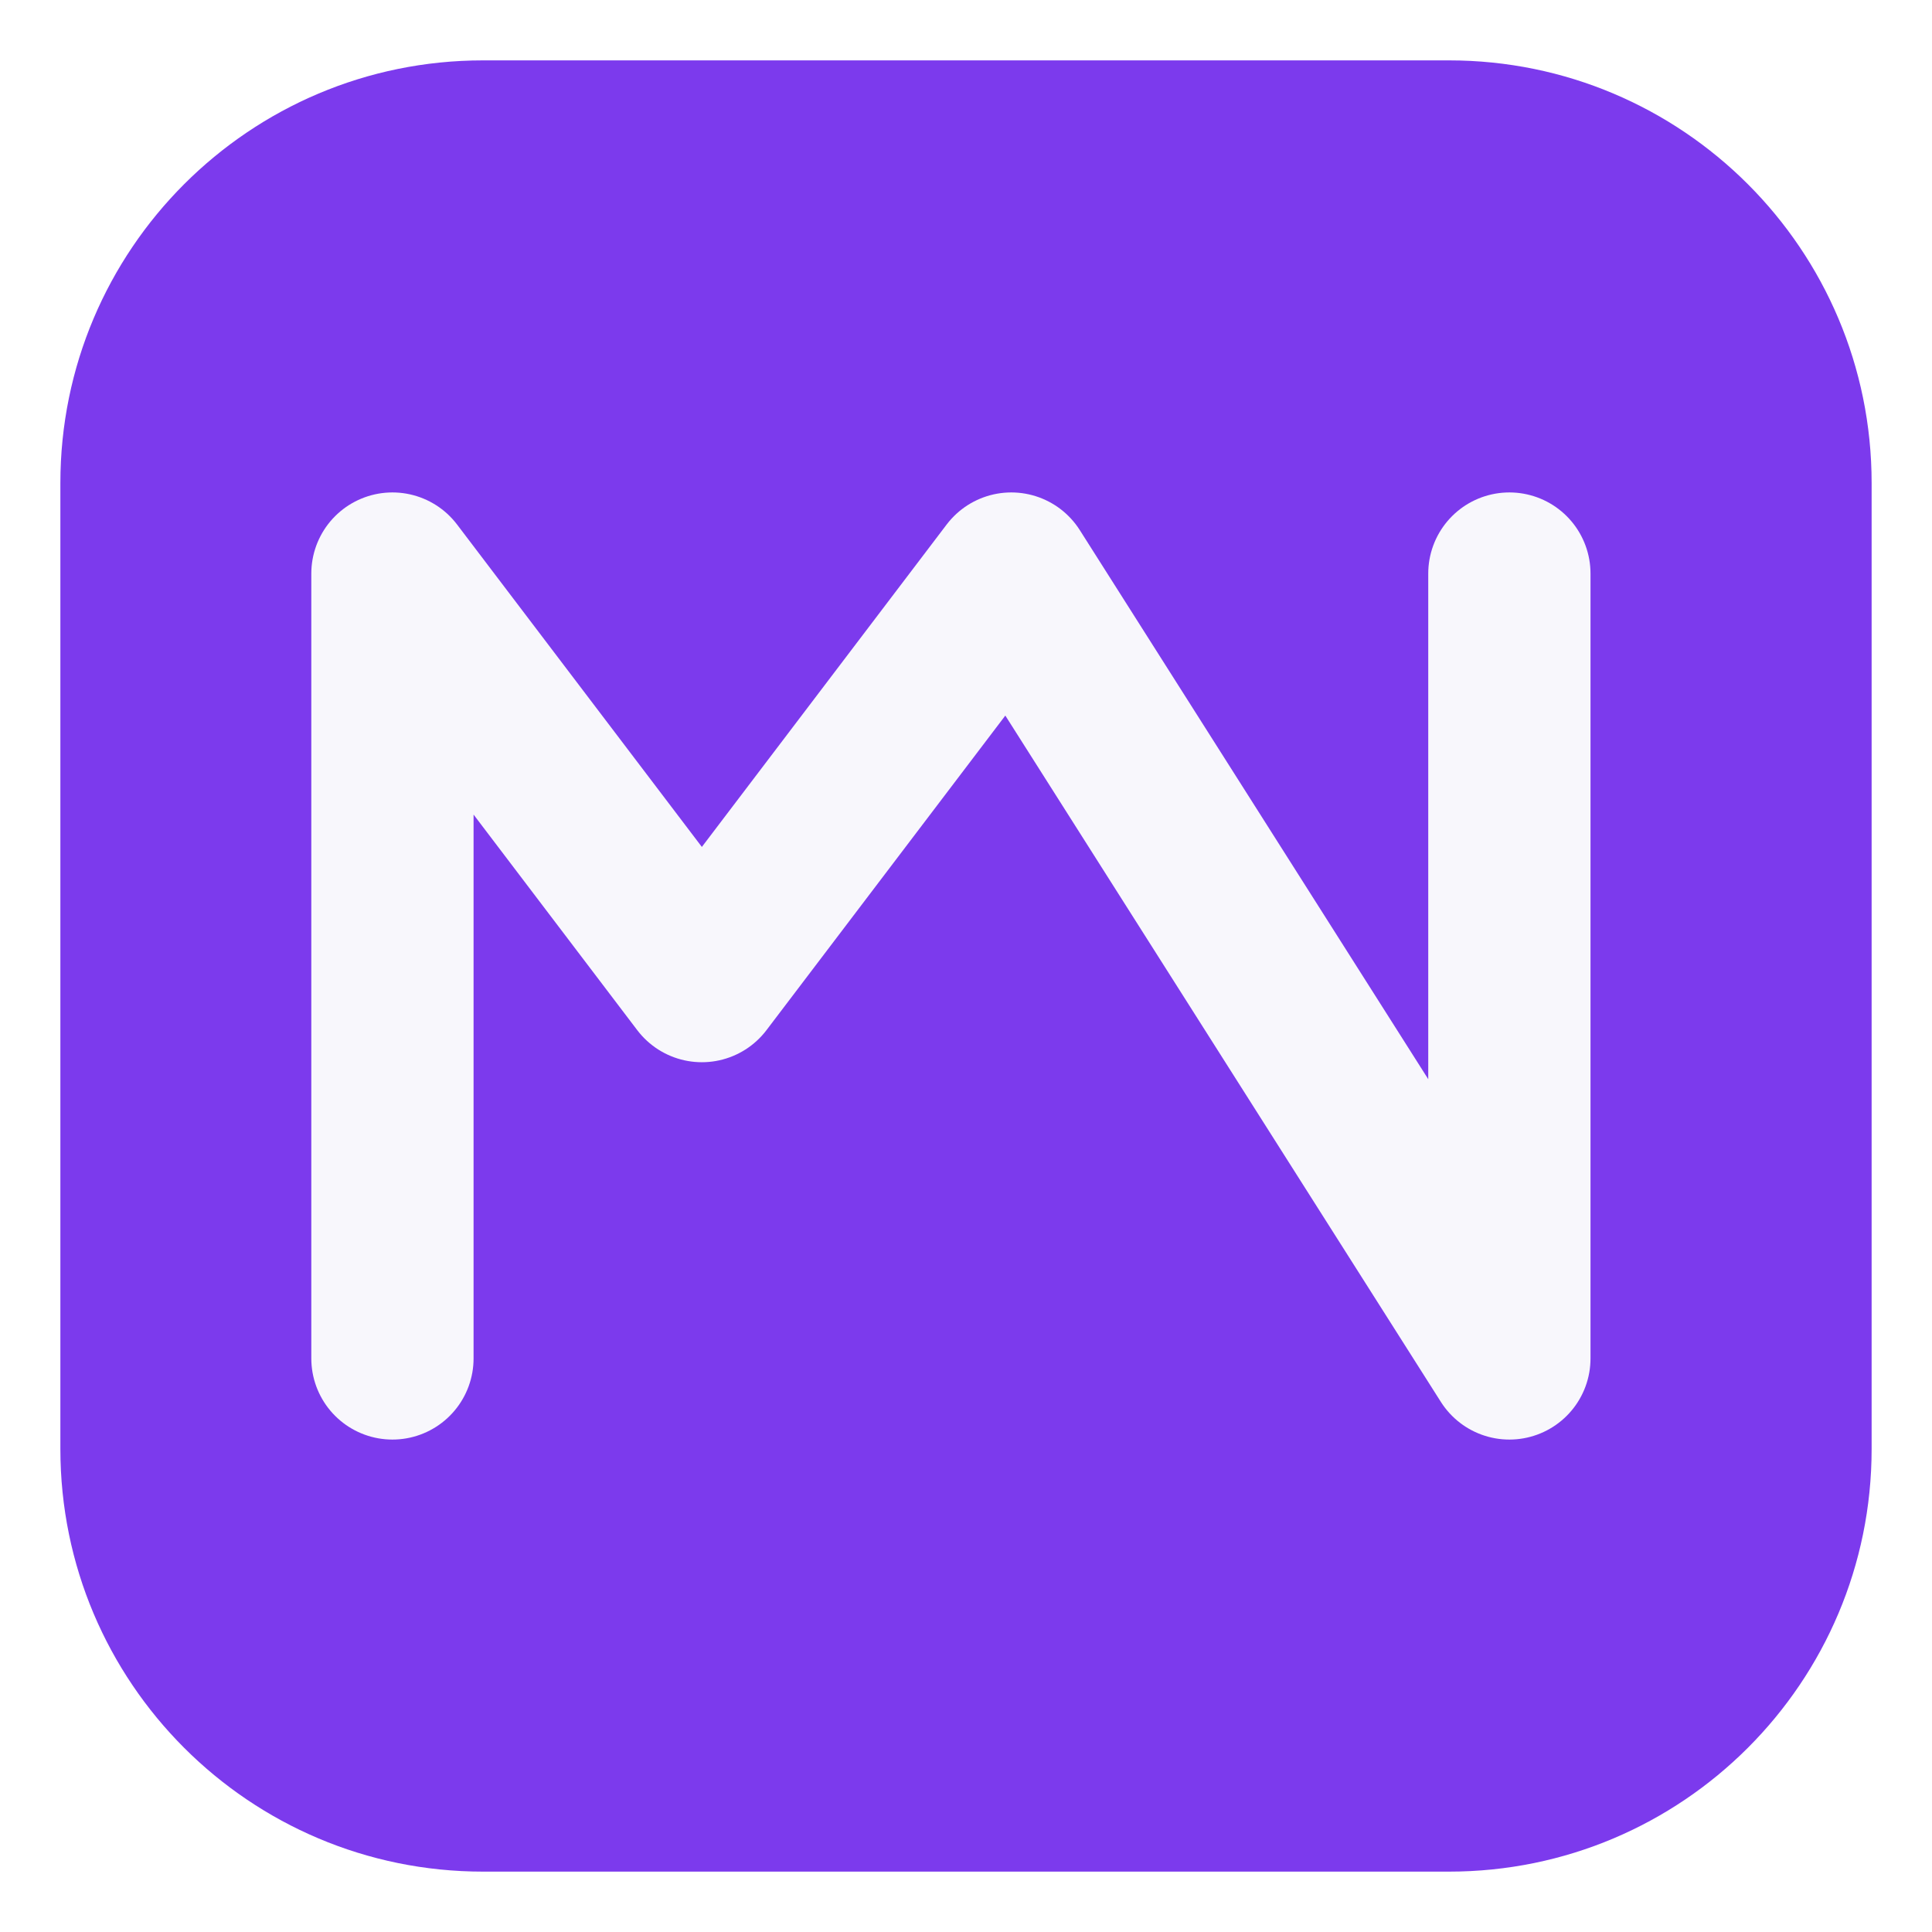
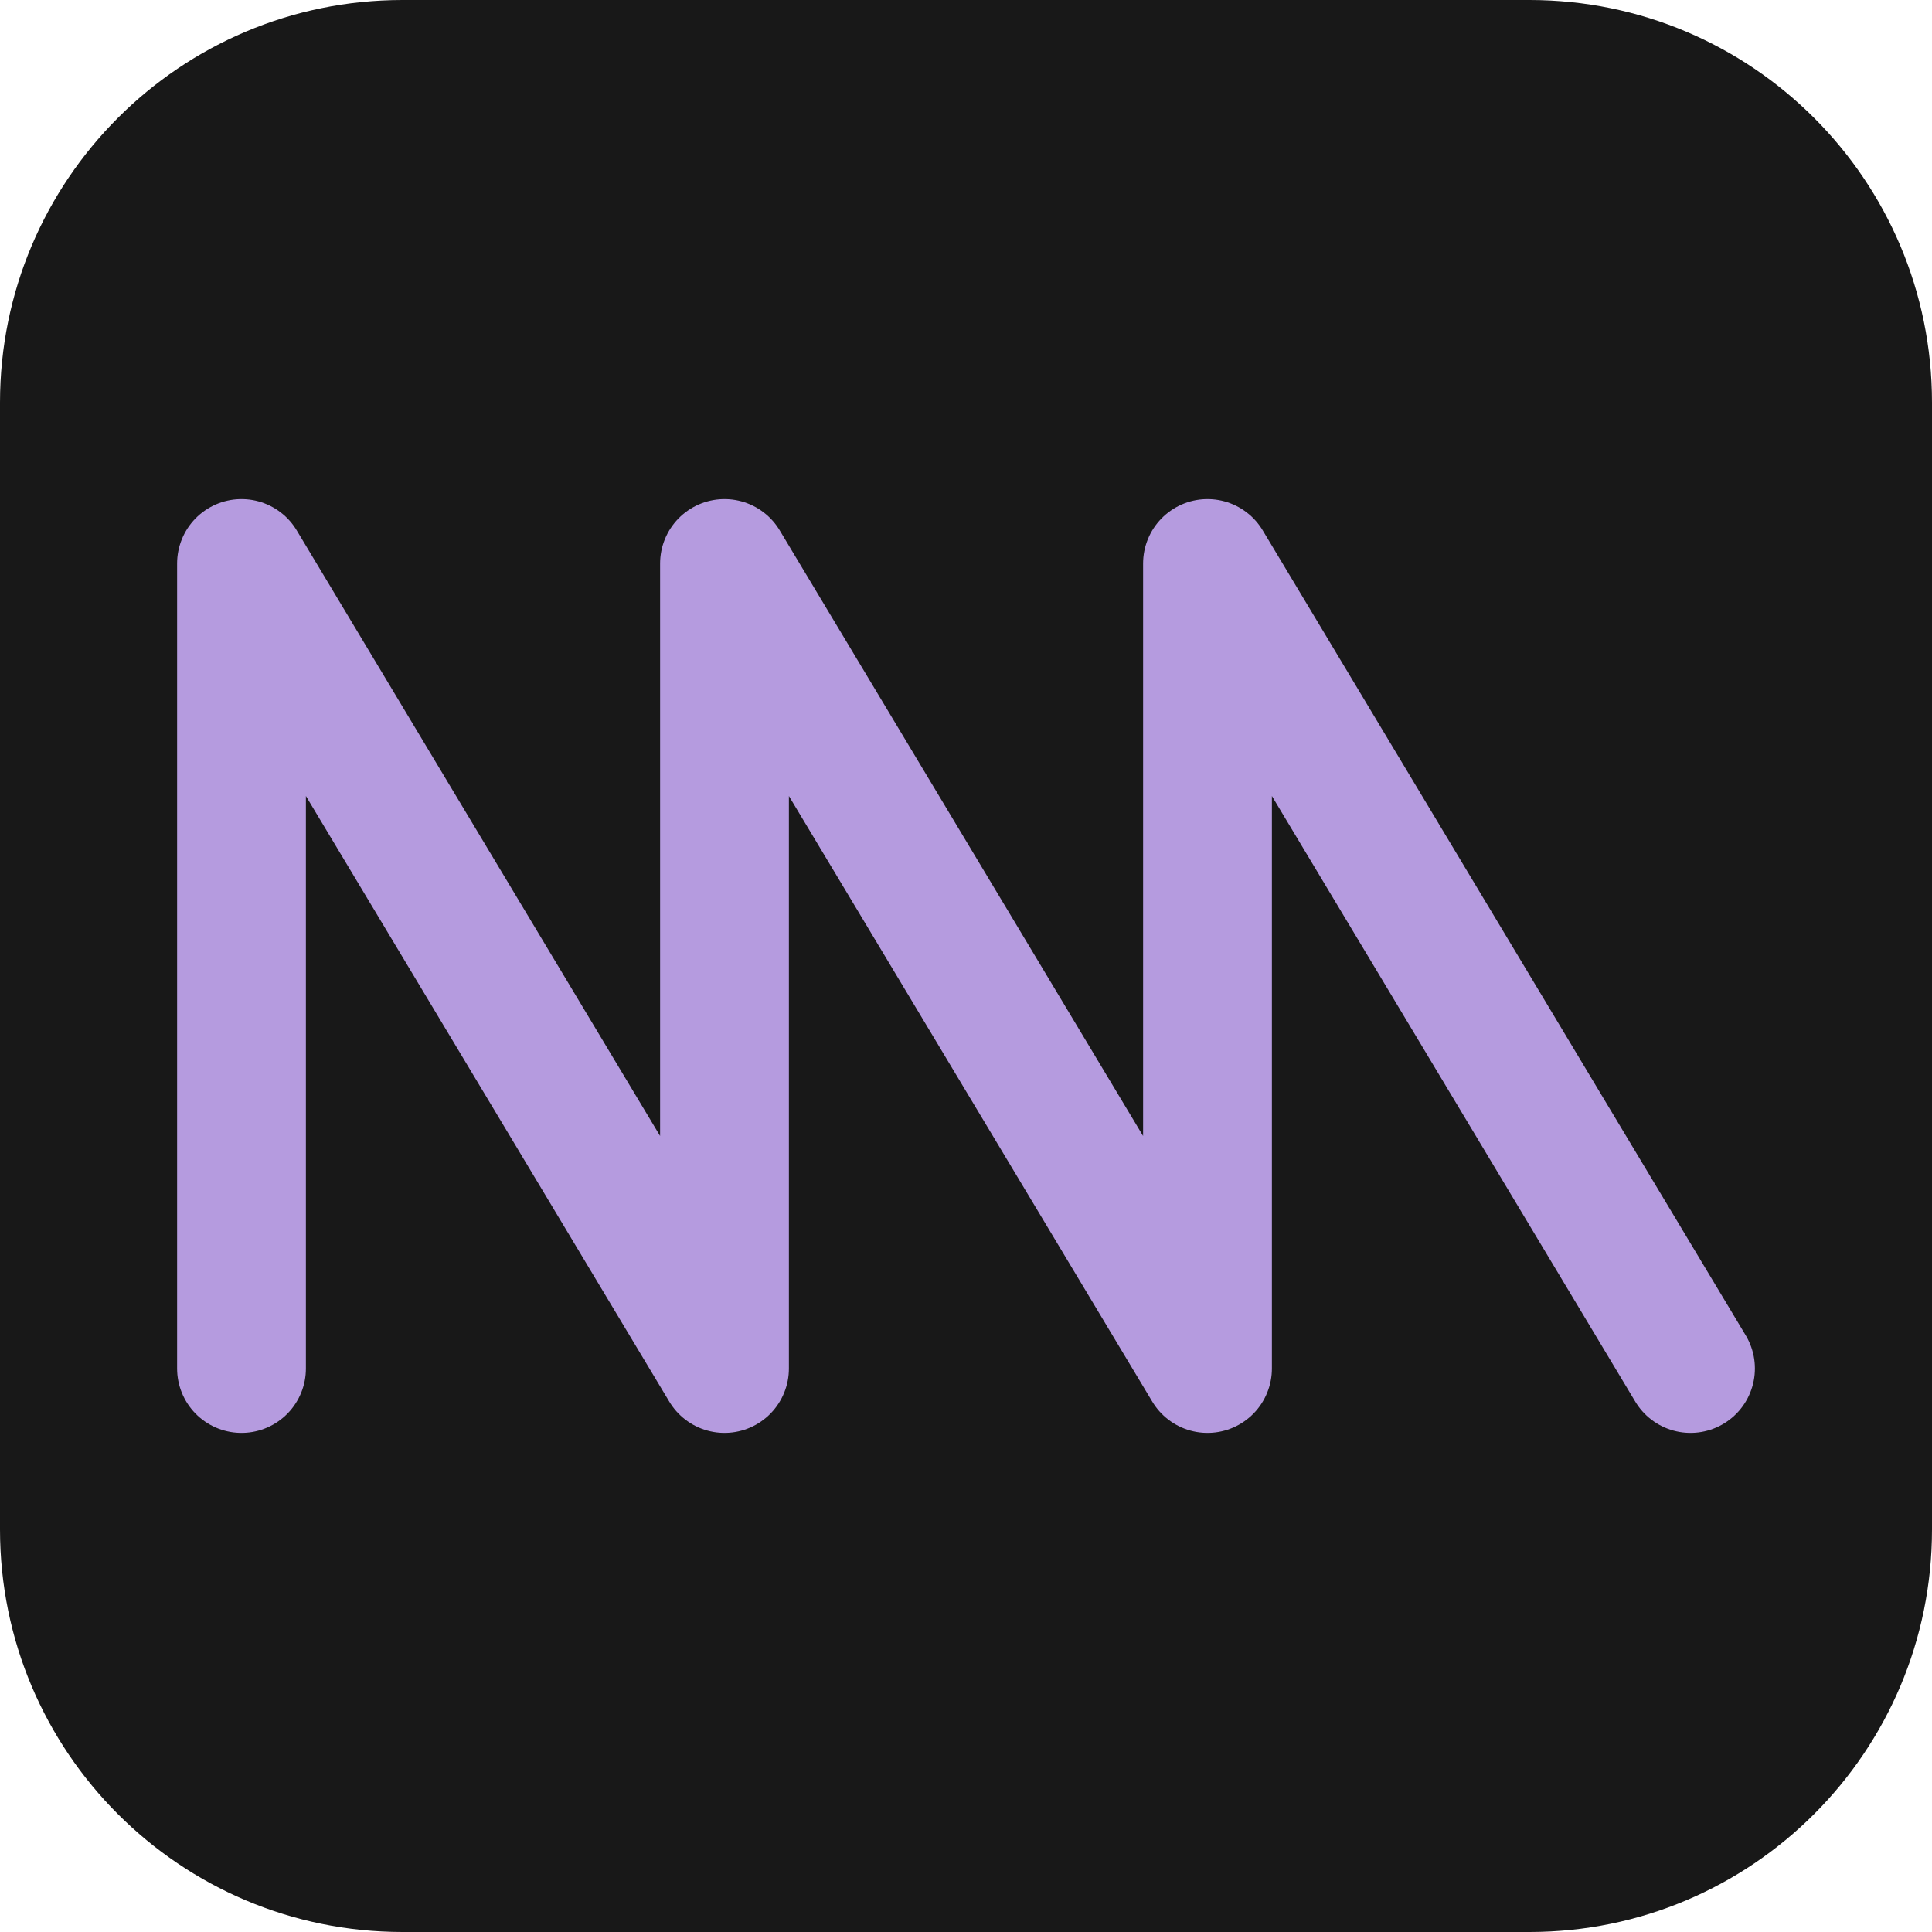
- <svg xmlns="http://www.w3.org/2000/svg" viewBox="0 0 1024 1024" role="img" aria-labelledby="modelnaru-title modelnaru-description">
-   <rect x="32" y="32" width="960" height="960" rx="224" fill="#7c3aed" />
-   <path d="M208 720V304L372 520L536 304L800 720V304" fill="none" stroke="#f8f7fc" stroke-width="86" stroke-linecap="round" stroke-linejoin="round" />
+ <svg xmlns="http://www.w3.org/2000/svg" viewBox="0 0 24 24" fill="none">
+   <rect width="24" height="24" rx="5" fill="#181818" />
+   <path d="M3 17V7l6 10V7l6 10V7l6 10" stroke="#b59bdf" stroke-width="1.6" stroke-linecap="round" stroke-linejoin="round" />
</svg>
